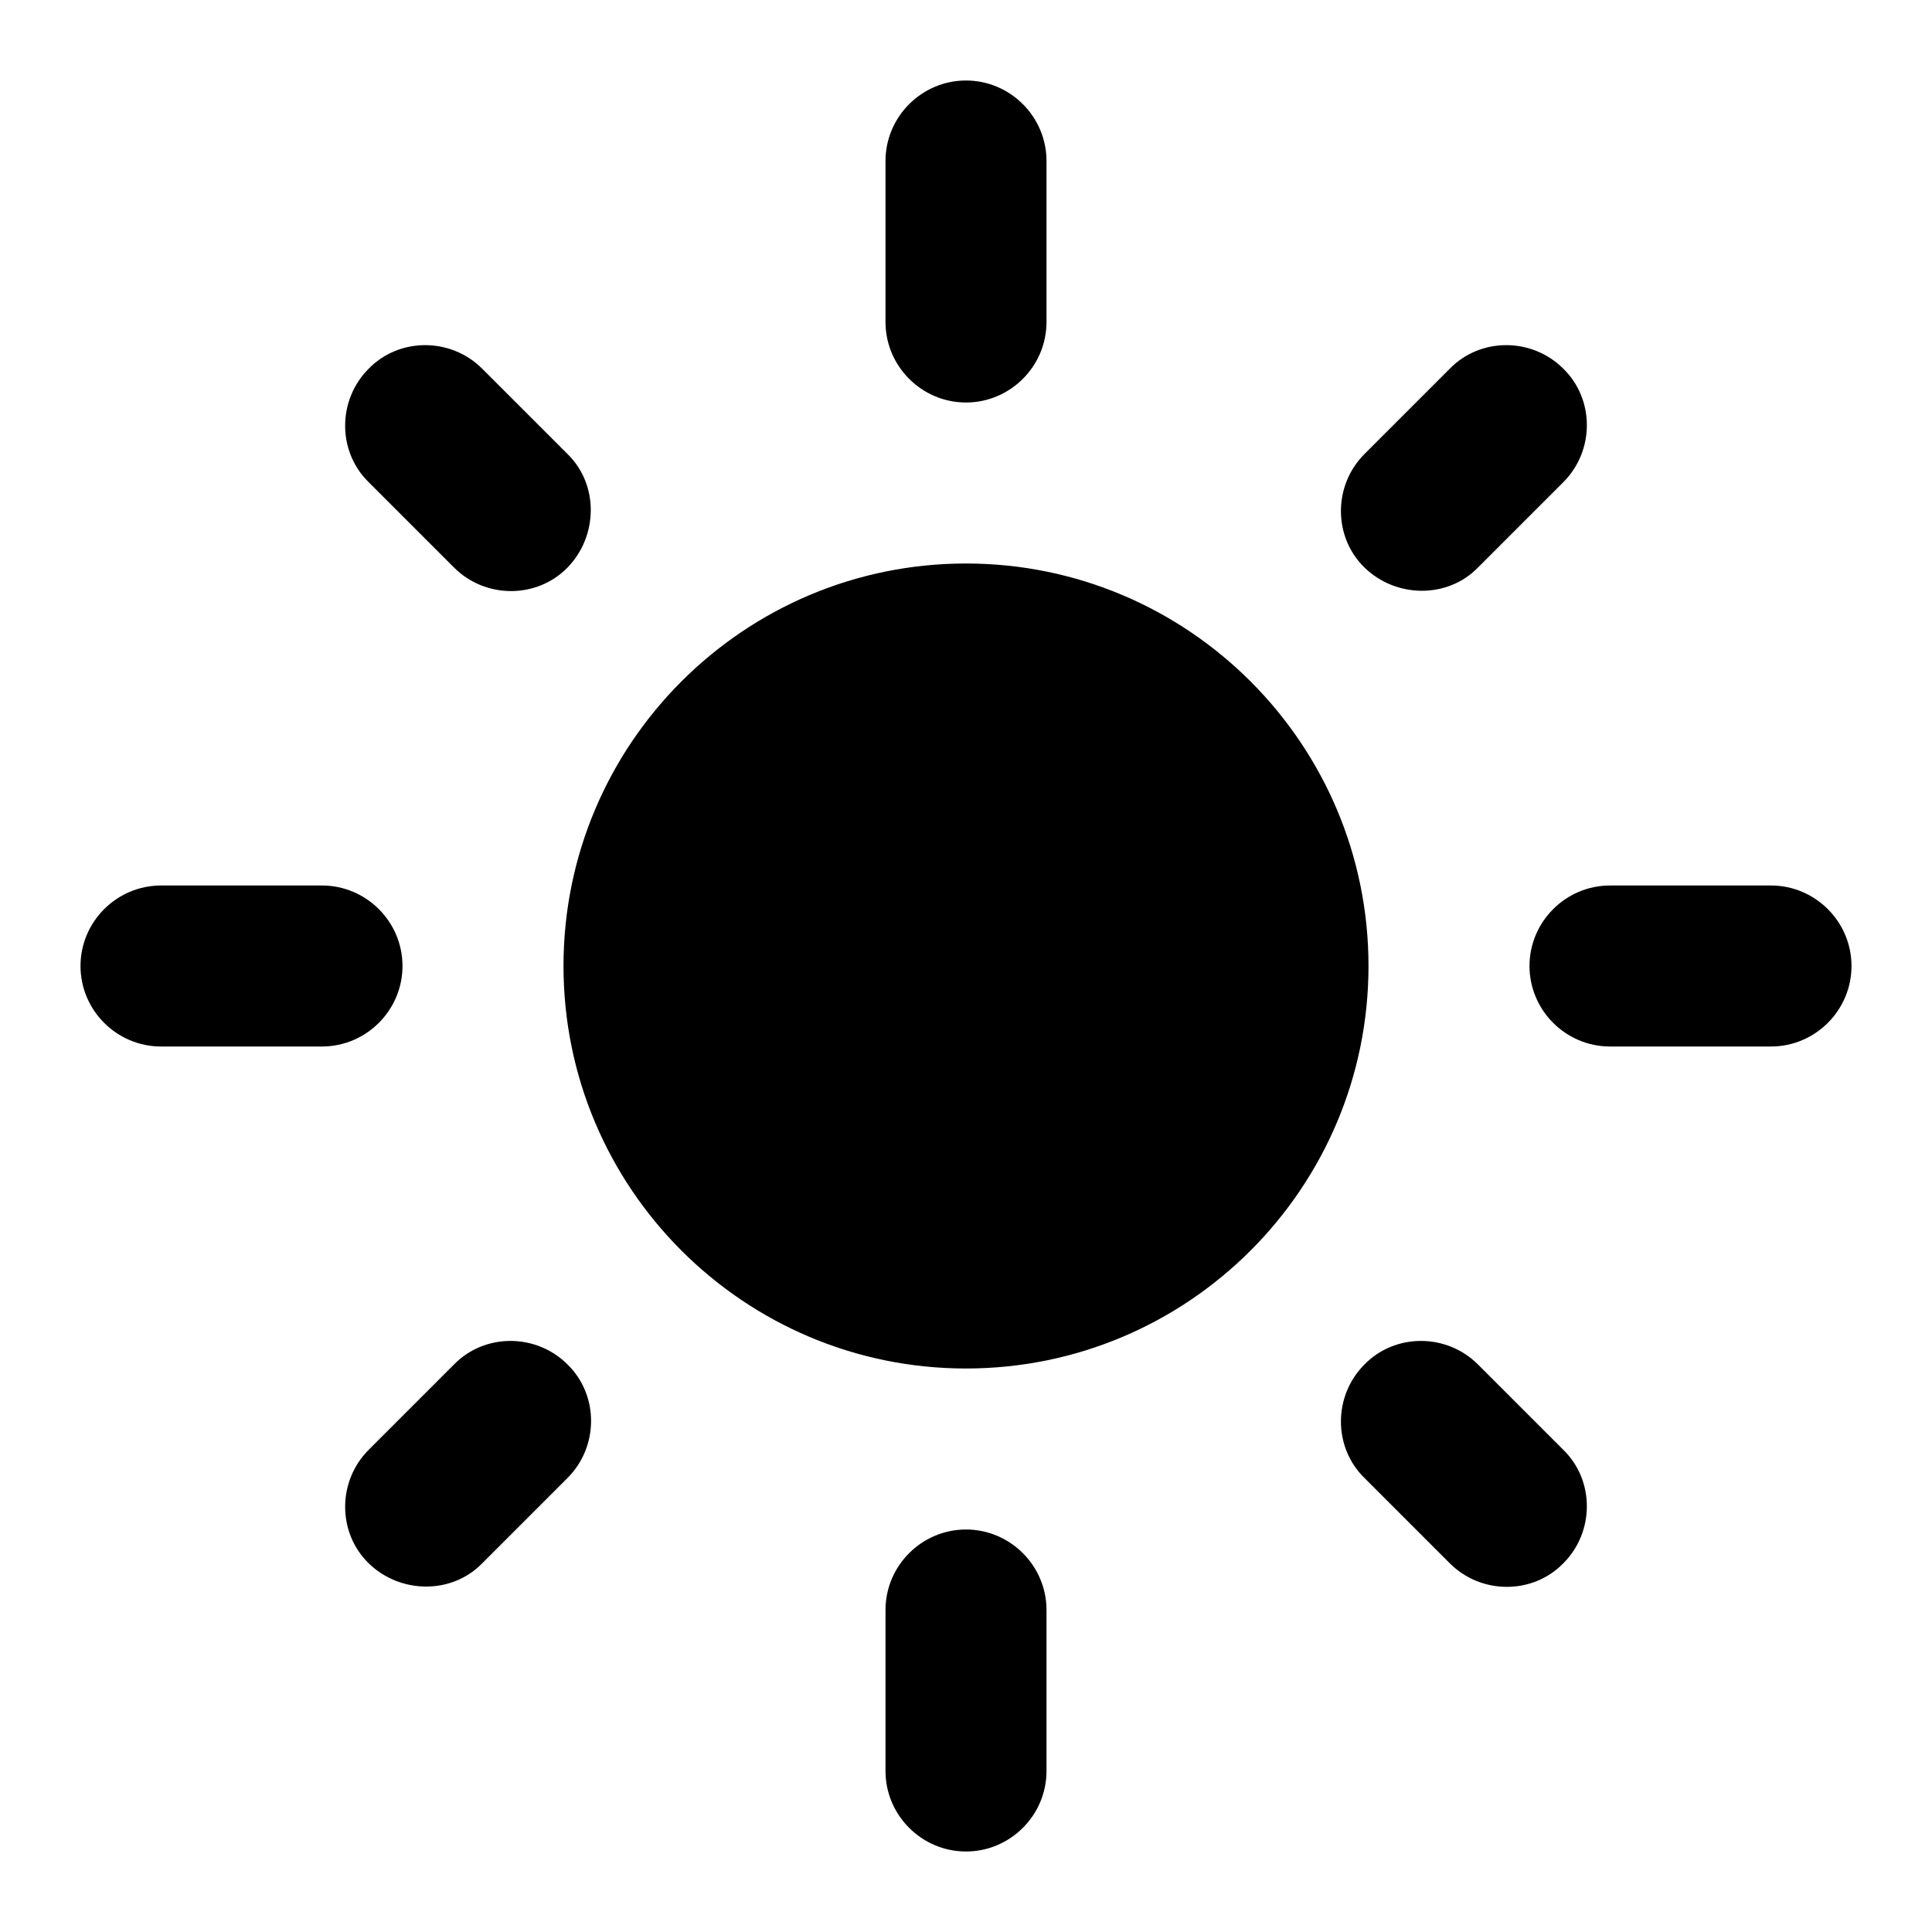
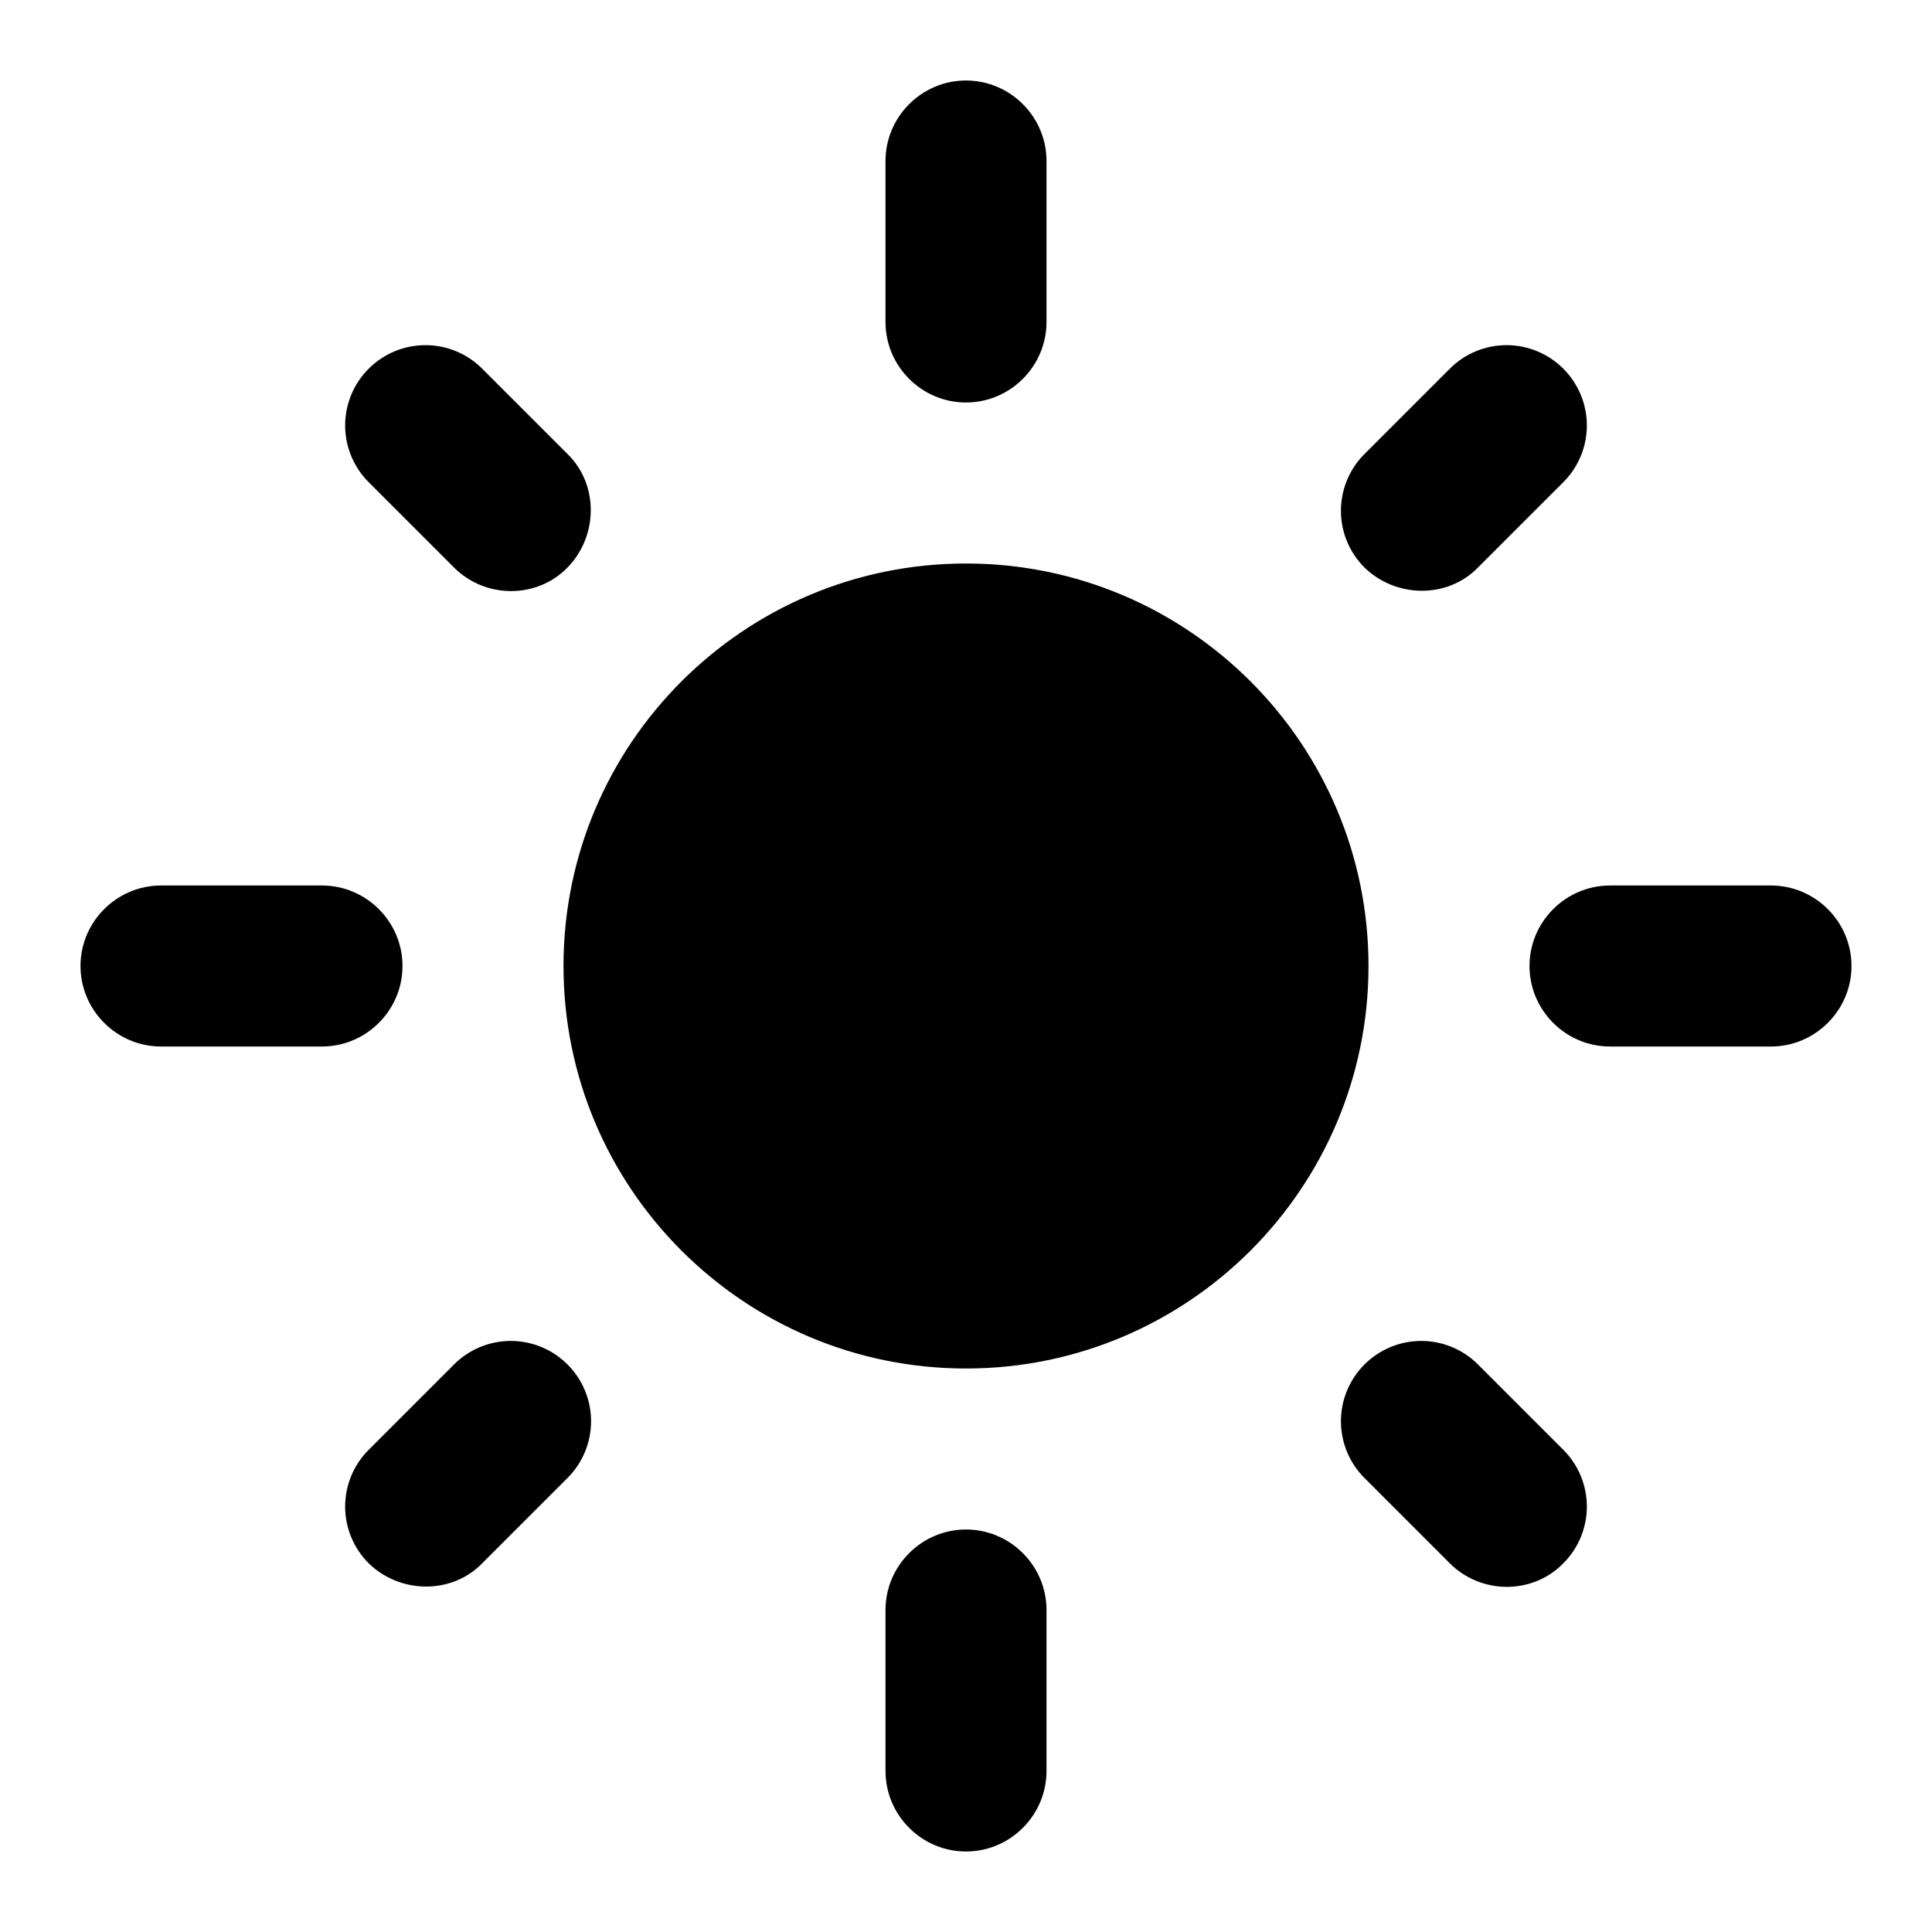
- <svg xmlns="http://www.w3.org/2000/svg" width="24" height="24" viewBox="0 0 24 24" fill="none">
-   <path d="M12 7C9.24 7 7 9.24 7 12C7 14.76 9.24 17 12 17C14.76 17 17 14.76 17 12C17 9.24 14.76 7 12 7ZM2 13H4C4.55 13 5 12.55 5 12C5 11.45 4.55 11 4 11H2C1.45 11 1 11.45 1 12C1 12.55 1.45 13 2 13ZM20 13H22C22.55 13 23 12.55 23 12C23 11.45 22.55 11 22 11H20C19.45 11 19 11.45 19 12C19 12.55 19.45 13 20 13ZM11 2V4C11 4.55 11.45 5 12 5C12.55 5 13 4.55 13 4V2C13 1.45 12.55 1 12 1C11.45 1 11 1.45 11 2ZM11 20V22C11 22.55 11.45 23 12 23C12.55 23 13 22.55 13 22V20C13 19.45 12.55 19 12 19C11.45 19 11 19.45 11 20ZM5.99 4.58C5.6 4.19 4.96 4.19 4.58 4.58C4.19 4.97 4.19 5.61 4.58 5.99L5.64 7.05C6.03 7.44 6.67 7.44 7.05 7.05C7.43 6.66 7.44 6.02 7.05 5.64L5.99 4.58ZM18.36 16.95C17.97 16.56 17.33 16.56 16.95 16.95C16.56 17.34 16.56 17.98 16.95 18.36L18.01 19.42C18.4 19.81 19.04 19.81 19.42 19.42C19.81 19.03 19.81 18.39 19.42 18.01L18.36 16.95ZM19.42 5.99C19.81 5.6 19.81 4.96 19.42 4.58C19.03 4.19 18.39 4.19 18.01 4.58L16.95 5.64C16.56 6.03 16.56 6.67 16.95 7.05C17.34 7.43 17.98 7.44 18.36 7.05L19.42 5.99ZM7.05 18.36C7.44 17.97 7.44 17.33 7.05 16.95C6.66 16.56 6.02 16.56 5.64 16.95L4.58 18.01C4.19 18.4 4.19 19.04 4.58 19.42C4.97 19.8 5.61 19.81 5.99 19.42L7.05 18.36Z" fill="#000" />
+ <svg xmlns="http://www.w3.org/2000/svg" width="24" height="24">
+   <path d="M12 7c-2.76 0-5 2.24-5 5s2.24 5 5 5 5-2.24 5-5-2.24-5-5-5ZM2 13h2c.55 0 1-.45 1-1s-.45-1-1-1H2c-.55 0-1 .45-1 1s.45 1 1 1Zm18 0h2c.55 0 1-.45 1-1s-.45-1-1-1h-2c-.55 0-1 .45-1 1s.45 1 1 1ZM11 2v2c0 .55.45 1 1 1s1-.45 1-1V2c0-.55-.45-1-1-1s-1 .45-1 1Zm0 18v2c0 .55.45 1 1 1s1-.45 1-1v-2c0-.55-.45-1-1-1s-1 .45-1 1ZM5.99 4.58a.996.996 0 0 0-1.41 0 .996.996 0 0 0 0 1.41l1.06 1.06c.39.39 1.03.39 1.41 0 .38-.39.39-1.03 0-1.41L5.99 4.58Zm12.37 12.37a.996.996 0 0 0-1.41 0 .996.996 0 0 0 0 1.41l1.06 1.06c.39.39 1.03.39 1.41 0a.996.996 0 0 0 0-1.41l-1.06-1.06Zm1.06-10.96a.996.996 0 0 0 0-1.41.996.996 0 0 0-1.41 0l-1.06 1.06a.996.996 0 0 0 0 1.41c.39.38 1.03.39 1.41 0l1.06-1.06ZM7.05 18.36a.996.996 0 0 0 0-1.41.996.996 0 0 0-1.41 0l-1.06 1.06a.996.996 0 0 0 0 1.41c.39.38 1.03.39 1.41 0l1.06-1.06Z" fill="#000" />
</svg>
